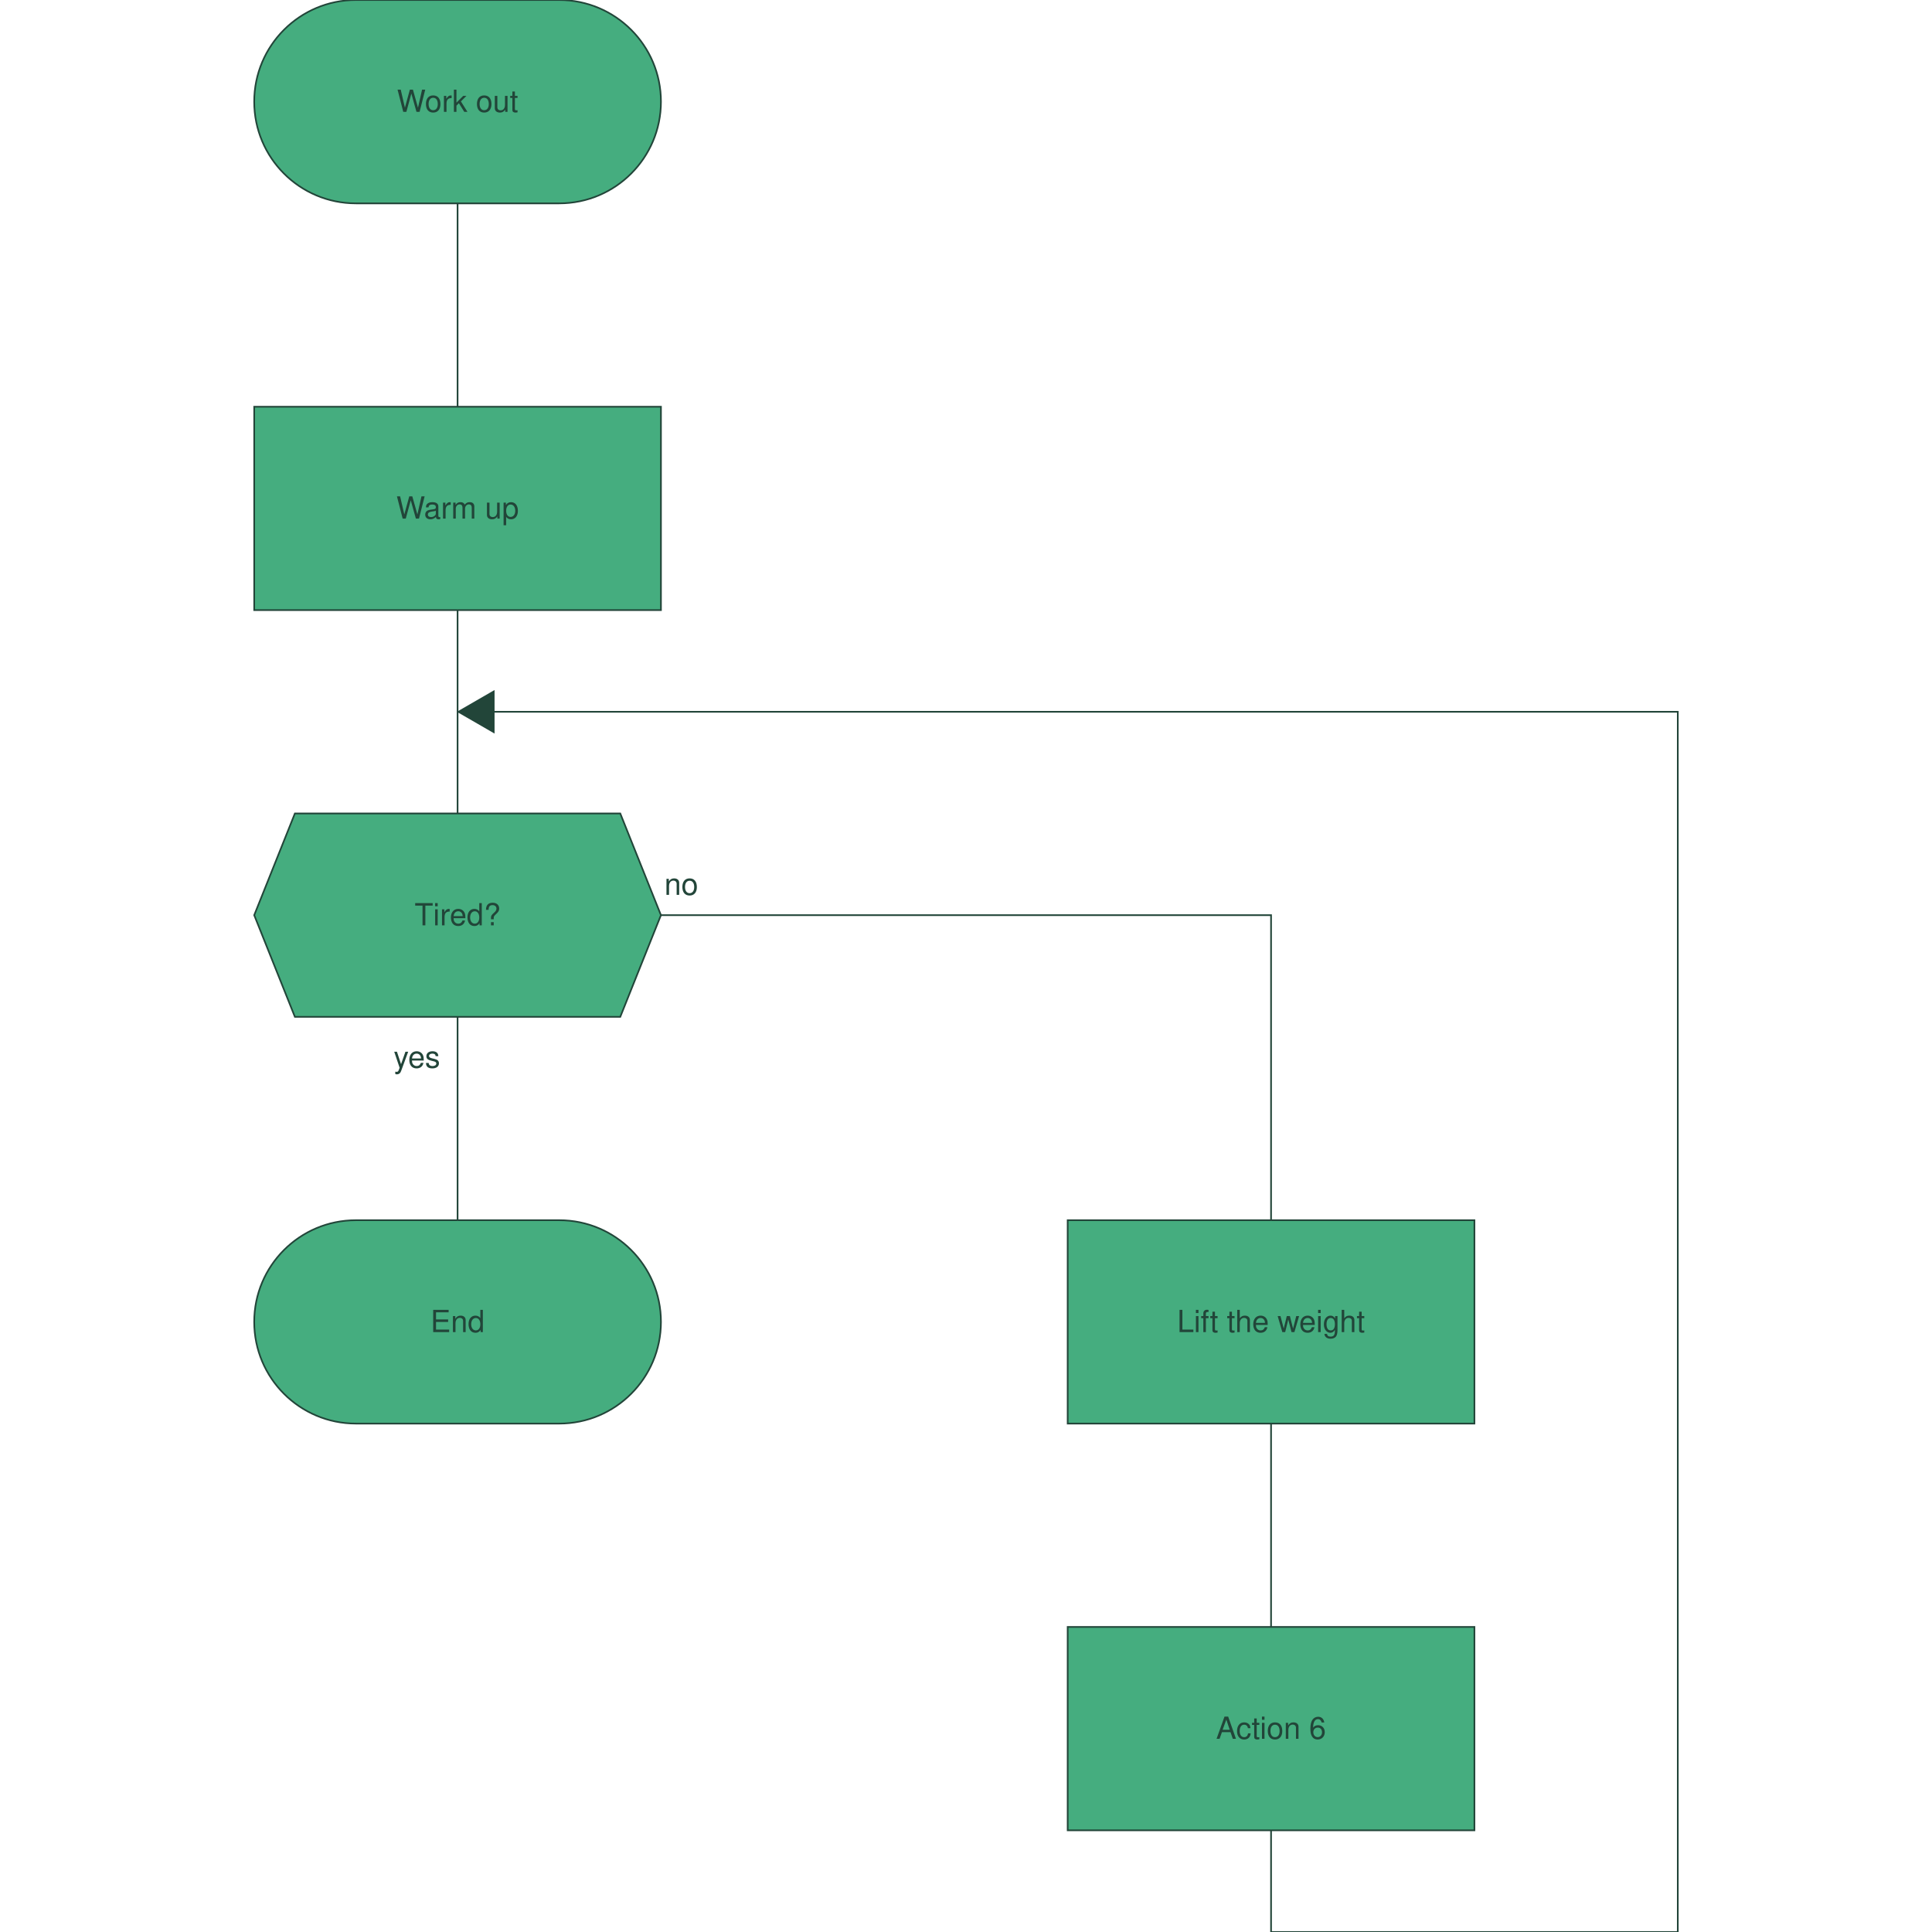
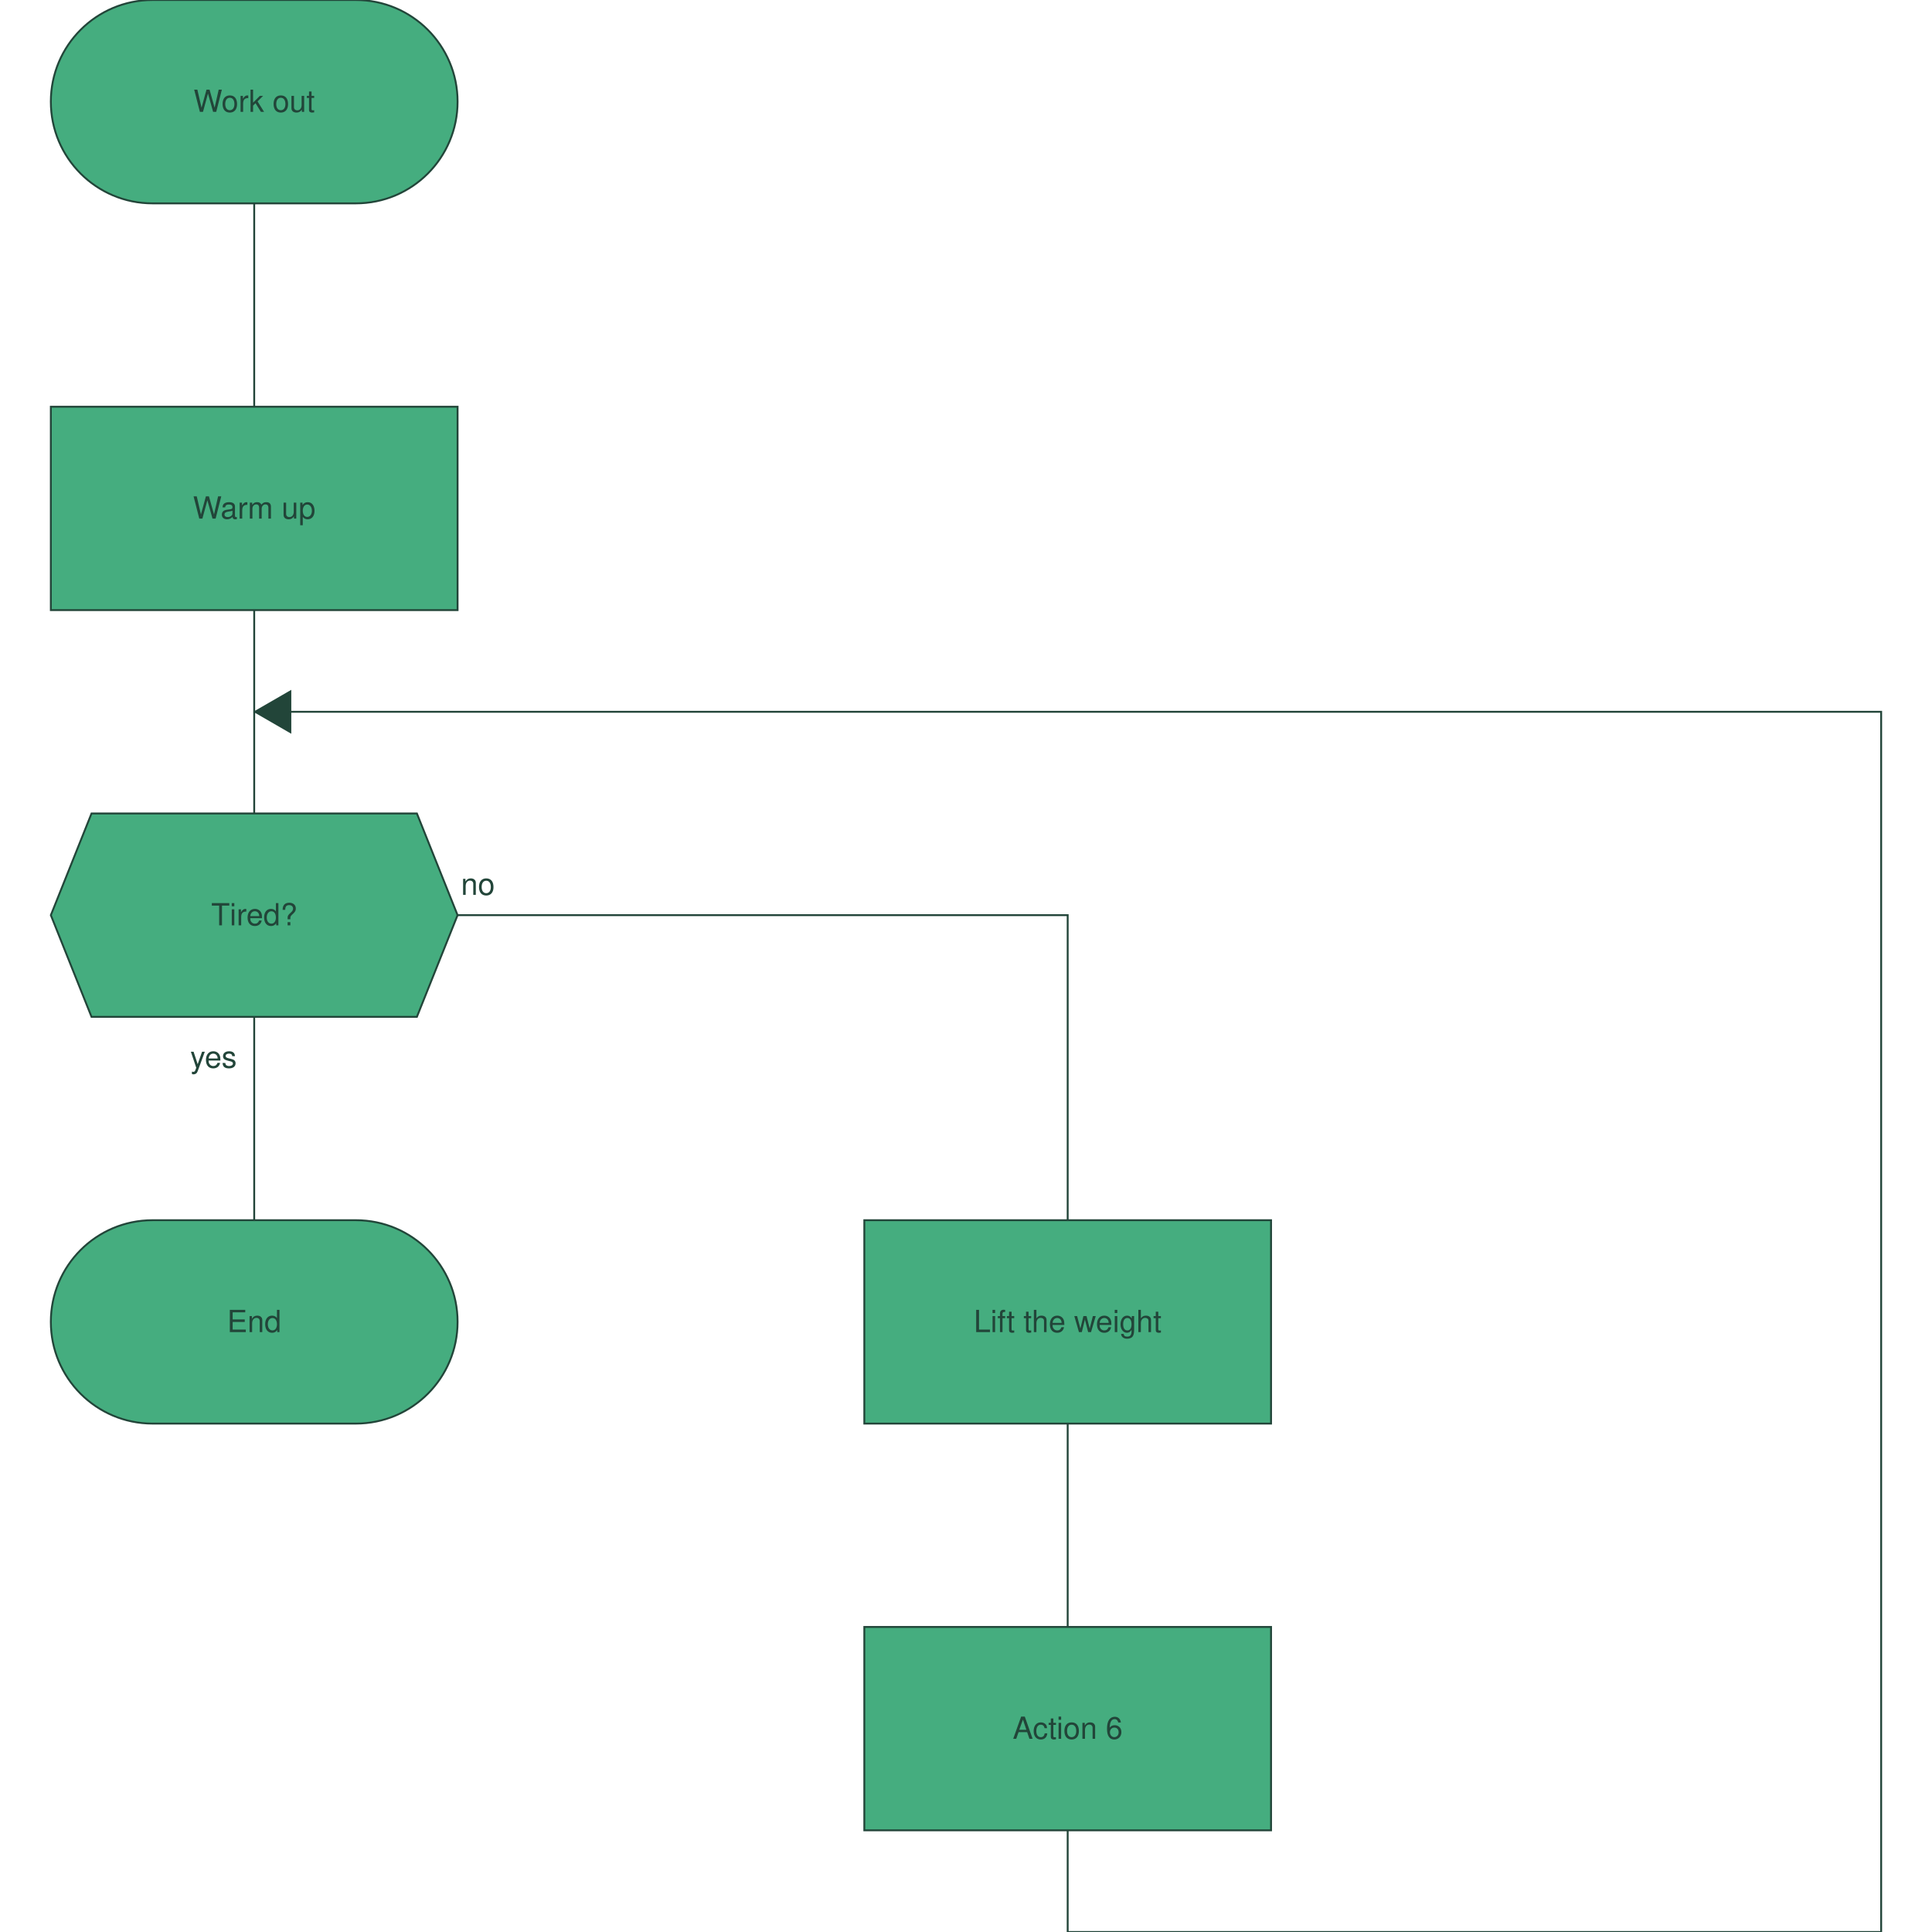
<svg xmlns="http://www.w3.org/2000/svg" font-size="1" viewBox="0.0 0.0 1000.0 1000.0" stroke="rgb(0,0,0)" width="1000" stroke-opacity="1" height="1000" version="1.1">
  <defs />
-   <g stroke-linejoin="miter" fill-opacity="1.0" fill="rgb(34,69,57)" stroke="rgb(34,69,57)" stroke-linecap="butt" stroke-miterlimit="10.0" stroke-opacity="1.0" stroke-width="0.858">
-     <path d="M 255.551,357.895 l -18.232,10.526 l 18.232,10.526 Z" />
+   <g stroke-linejoin="miter" fill-opacity="1.0" fill="rgb(34,69,57)" stroke="rgb(34,69,57)" stroke-linecap="butt" stroke-miterlimit="10.0" stroke-opacity="1.0" stroke-width="0.973">
+     <path d="M 150.288,357.895 l -18.232,10.526 l 18.232,10.526 Z" />
  </g>
-   <g stroke-linejoin="miter" fill-opacity="0.0" fill="rgb(0,0,0)" stroke="rgb(34,69,57)" stroke-linecap="butt" stroke-miterlimit="10.0" stroke-opacity="1.0" stroke-width="0.858">
-     <path d="M 657.895,894.737 v 105.263 h 210.526 v -631.579 h -631.579 " />
+   <g stroke-linejoin="miter" fill-opacity="0.0" fill="rgb(0,0,0)" stroke="rgb(34,69,57)" stroke-linecap="butt" stroke-miterlimit="10.0" stroke-opacity="1.0" stroke-width="0.973">
+     <path d="M 552.632,894.737 v 105.263 h 421.053 v -631.579 h -842.105 " />
  </g>
-   <g stroke-linejoin="miter" fill-opacity="0.0" fill="rgb(0,0,0)" stroke="rgb(34,69,57)" stroke-linecap="butt" stroke-miterlimit="10.0" stroke-opacity="1.0" stroke-width="0.858">
-     <path d="M 657.895,684.211 v 210.526 " />
+   <g stroke-linejoin="miter" fill-opacity="0.0" fill="rgb(0,0,0)" stroke="rgb(34,69,57)" stroke-linecap="butt" stroke-miterlimit="10.0" stroke-opacity="1.0" stroke-width="0.973">
+     <path d="M 552.632,684.211 v 210.526 " />
  </g>
-   <g stroke-linejoin="miter" fill-opacity="0.0" fill="rgb(0,0,0)" stroke="rgb(34,69,57)" stroke-linecap="butt" stroke-miterlimit="10.0" stroke-opacity="1.0" stroke-width="0.858">
-     <path d="M 236.842,473.684 h 421.053 v 210.526 " />
+   <g stroke-linejoin="miter" fill-opacity="0.0" fill="rgb(0,0,0)" stroke="rgb(34,69,57)" stroke-linecap="butt" stroke-miterlimit="10.0" stroke-opacity="1.0" stroke-width="0.973">
+     <path d="M 131.579,473.684 h 421.053 v 210.526 " />
  </g>
-   <g stroke-linejoin="miter" fill-opacity="0.0" fill="rgb(0,0,0)" stroke="rgb(34,69,57)" stroke-linecap="butt" stroke-miterlimit="10.0" stroke-opacity="1.0" stroke-width="0.858">
-     <path d="M 236.842,473.684 v 210.526 " />
+   <g stroke-linejoin="miter" fill-opacity="0.0" fill="rgb(0,0,0)" stroke="rgb(34,69,57)" stroke-linecap="butt" stroke-miterlimit="10.0" stroke-opacity="1.0" stroke-width="0.973">
+     <path d="M 131.579,473.684 v 210.526 " />
  </g>
-   <g stroke-linejoin="miter" fill-opacity="0.0" fill="rgb(0,0,0)" stroke="rgb(34,69,57)" stroke-linecap="butt" stroke-miterlimit="10.0" stroke-opacity="1.0" stroke-width="0.858">
-     <path d="M 236.842,263.158 v 210.526 " />
+   <g stroke-linejoin="miter" fill-opacity="0.0" fill="rgb(0,0,0)" stroke="rgb(34,69,57)" stroke-linecap="butt" stroke-miterlimit="10.0" stroke-opacity="1.0" stroke-width="0.973">
+     <path d="M 131.579,263.158 v 210.526 " />
  </g>
-   <g stroke-linejoin="miter" fill-opacity="0.0" fill="rgb(0,0,0)" stroke="rgb(34,69,57)" stroke-linecap="butt" stroke-miterlimit="10.0" stroke-opacity="1.0" stroke-width="0.858">
-     <path d="M 236.842,52.632 v 210.526 " />
+   <g stroke-linejoin="miter" fill-opacity="0.0" fill="rgb(0,0,0)" stroke="rgb(34,69,57)" stroke-linecap="butt" stroke-miterlimit="10.0" stroke-opacity="1.0" stroke-width="0.973">
+     <path d="M 131.579,52.632 v 210.526 " />
  </g>
-   <g stroke-linejoin="miter" fill-opacity="1.0" fill="rgb(69,173,127)" stroke="rgb(34,69,57)" stroke-linecap="butt" stroke-miterlimit="10.0" stroke-opacity="1.0" stroke-width="0.858">
-     <path d="M 763.158,947.368 l -0,-105.263 h -210.526 l -0,105.263 Z" />
+   <g stroke-linejoin="miter" fill-opacity="1.0" fill="rgb(69,173,127)" stroke="rgb(34,69,57)" stroke-linecap="butt" stroke-miterlimit="10.0" stroke-opacity="1.0" stroke-width="0.973">
+     <path d="M 657.895,947.368 l -0,-105.263 h -210.526 l -0,105.263 Z" />
  </g>
-   <g stroke-linejoin="miter" fill-opacity="1.0" font-size="15.789px" fill="rgb(34,69,57)" stroke="rgb(0,0,0)" font-weight="300" font-family="helvetica" stroke-linecap="butt" stroke-miterlimit="10.0" stroke-opacity="1.0" stroke-width="3.434">
-     <text transform="matrix(1,0,0,1,657.8947,894.7368)" stroke="none" dominant-baseline="middle" text-anchor="middle">Action 6</text>
+   <g stroke-linejoin="miter" fill-opacity="1.0" font-size="15.789px" fill="rgb(34,69,57)" stroke="rgb(0,0,0)" font-weight="300" font-family="helvetica" stroke-linecap="butt" stroke-miterlimit="10.0" stroke-opacity="1.0" stroke-width="3.893">
+     <text transform="matrix(1,0,0,1,552.6316,894.7368)" stroke="none" dominant-baseline="middle" text-anchor="middle">Action 6</text>
  </g>
-   <g stroke-linejoin="miter" fill-opacity="1.0" fill="rgb(69,173,127)" stroke="rgb(34,69,57)" stroke-linecap="butt" stroke-miterlimit="10.0" stroke-opacity="1.0" stroke-width="0.858">
-     <path d="M 763.158,736.842 l -0,-105.263 h -210.526 l -0,105.263 Z" />
+   <g stroke-linejoin="miter" fill-opacity="1.0" fill="rgb(69,173,127)" stroke="rgb(34,69,57)" stroke-linecap="butt" stroke-miterlimit="10.0" stroke-opacity="1.0" stroke-width="0.973">
+     <path d="M 657.895,736.842 l -0,-105.263 h -210.526 l -0,105.263 Z" />
  </g>
-   <g stroke-linejoin="miter" fill-opacity="1.0" font-size="15.789px" fill="rgb(34,69,57)" stroke="rgb(0,0,0)" font-weight="300" font-family="helvetica" stroke-linecap="butt" stroke-miterlimit="10.0" stroke-opacity="1.0" stroke-width="3.434">
-     <text transform="matrix(1,0,0,1,657.8947,684.2105)" stroke="none" dominant-baseline="middle" text-anchor="middle">Lift the weight</text>
+   <g stroke-linejoin="miter" fill-opacity="1.0" font-size="15.789px" fill="rgb(34,69,57)" stroke="rgb(0,0,0)" font-weight="300" font-family="helvetica" stroke-linecap="butt" stroke-miterlimit="10.0" stroke-opacity="1.0" stroke-width="3.893">
+     <text transform="matrix(1,0,0,1,552.6316,684.2105)" stroke="none" dominant-baseline="middle" text-anchor="middle">Lift the weight</text>
  </g>
-   <g stroke-linejoin="miter" fill-opacity="1.0" fill="rgb(69,173,127)" stroke="rgb(34,69,57)" stroke-linecap="butt" stroke-miterlimit="10.0" stroke-opacity="1.0" stroke-width="0.858">
-     <path d="M 342.105,684.211 h 0 c 0,-29.068 -23.564,-52.632 -52.632 -52.632h -105.263 c -29.068,-0 -52.632,23.564 -52.632 52.632h 0 c -0,29.068 23.564,52.632 52.632 52.632h 105.263 c 29.068,0 52.632,-23.564 52.632 -52.632Z" />
+   <g stroke-linejoin="miter" fill-opacity="1.0" fill="rgb(69,173,127)" stroke="rgb(34,69,57)" stroke-linecap="butt" stroke-miterlimit="10.0" stroke-opacity="1.0" stroke-width="0.973">
+     <path d="M 236.842,684.211 h 0 c 0,-29.068 -23.564,-52.632 -52.632 -52.632h -105.263 c -29.068,-0 -52.632,23.564 -52.632 52.632h 0 c -0,29.068 23.564,52.632 52.632 52.632h 105.263 c 29.068,0 52.632,-23.564 52.632 -52.632Z" />
  </g>
-   <g stroke-linejoin="miter" fill-opacity="1.0" font-size="15.789px" fill="rgb(34,69,57)" stroke="rgb(0,0,0)" font-weight="300" font-family="helvetica" stroke-linecap="butt" stroke-miterlimit="10.0" stroke-opacity="1.0" stroke-width="3.434">
-     <text transform="matrix(1,0,0,1,236.8421,684.2105)" stroke="none" dominant-baseline="middle" text-anchor="middle">End</text>
+   <g stroke-linejoin="miter" fill-opacity="1.0" font-size="15.789px" fill="rgb(34,69,57)" stroke="rgb(0,0,0)" font-weight="300" font-family="helvetica" stroke-linecap="butt" stroke-miterlimit="10.0" stroke-opacity="1.0" stroke-width="3.893">
+     <text transform="matrix(1,0,0,1,131.5789,684.2105)" stroke="none" dominant-baseline="middle" text-anchor="middle">End</text>
  </g>
-   <g stroke-linejoin="miter" fill-opacity="1.0" fill="rgb(69,173,127)" stroke="rgb(34,69,57)" stroke-linecap="butt" stroke-miterlimit="10.0" stroke-opacity="1.0" stroke-width="0.858">
-     <path d="M 152.632,526.316 l -21.053,-52.632 l 21.053,-52.632 h 168.421 l 21.053,52.632 l -21.053,52.632 h -168.421 Z" />
+   <g stroke-linejoin="miter" fill-opacity="1.0" fill="rgb(69,173,127)" stroke="rgb(34,69,57)" stroke-linecap="butt" stroke-miterlimit="10.0" stroke-opacity="1.0" stroke-width="0.973">
+     <path d="M 47.368,526.316 l -21.053,-52.632 l 21.053,-52.632 h 168.421 l 21.053,52.632 l -21.053,52.632 h -168.421 Z" />
  </g>
-   <g stroke-linejoin="miter" fill-opacity="1.0" font-size="15.789px" fill="rgb(34,69,57)" stroke="rgb(0,0,0)" font-weight="300" font-family="helvetica" stroke-linecap="butt" stroke-miterlimit="10.0" stroke-opacity="1.0" stroke-width="3.434">
-     <text transform="matrix(1,0,0,1,352.6316,457.8947)" stroke="none" dominant-baseline="middle" text-anchor="middle">no</text>
+   <g stroke-linejoin="miter" fill-opacity="1.0" font-size="15.789px" fill="rgb(34,69,57)" stroke="rgb(0,0,0)" font-weight="300" font-family="helvetica" stroke-linecap="butt" stroke-miterlimit="10.0" stroke-opacity="1.0" stroke-width="3.893">
+     <text transform="matrix(1,0,0,1,247.3684,457.8947)" stroke="none" dominant-baseline="middle" text-anchor="middle">no</text>
  </g>
-   <g stroke-linejoin="miter" fill-opacity="1.0" font-size="15.789px" fill="rgb(34,69,57)" stroke="rgb(0,0,0)" font-weight="300" font-family="helvetica" stroke-linecap="butt" stroke-miterlimit="10.0" stroke-opacity="1.0" stroke-width="3.434">
-     <text transform="matrix(1,0,0,1,215.7895,547.3684)" stroke="none" dominant-baseline="middle" text-anchor="middle">yes</text>
+   <g stroke-linejoin="miter" fill-opacity="1.0" font-size="15.789px" fill="rgb(34,69,57)" stroke="rgb(0,0,0)" font-weight="300" font-family="helvetica" stroke-linecap="butt" stroke-miterlimit="10.0" stroke-opacity="1.0" stroke-width="3.893">
+     <text transform="matrix(1,0,0,1,110.5263,547.3684)" stroke="none" dominant-baseline="middle" text-anchor="middle">yes</text>
  </g>
-   <g stroke-linejoin="miter" fill-opacity="1.0" font-size="15.789px" fill="rgb(34,69,57)" stroke="rgb(0,0,0)" font-weight="300" font-family="helvetica" stroke-linecap="butt" stroke-miterlimit="10.0" stroke-opacity="1.0" stroke-width="3.434">
-     <text transform="matrix(1,0,0,1,236.8421,473.6842)" stroke="none" dominant-baseline="middle" text-anchor="middle">Tired?</text>
+   <g stroke-linejoin="miter" fill-opacity="1.0" font-size="15.789px" fill="rgb(34,69,57)" stroke="rgb(0,0,0)" font-weight="300" font-family="helvetica" stroke-linecap="butt" stroke-miterlimit="10.0" stroke-opacity="1.0" stroke-width="3.893">
+     <text transform="matrix(1,0,0,1,131.5789,473.6842)" stroke="none" dominant-baseline="middle" text-anchor="middle">Tired?</text>
  </g>
-   <g stroke-linejoin="miter" fill-opacity="1.0" fill="rgb(69,173,127)" stroke="rgb(34,69,57)" stroke-linecap="butt" stroke-miterlimit="10.0" stroke-opacity="1.0" stroke-width="0.858">
-     <path d="M 342.105,315.789 l -0,-105.263 h -210.526 l -0,105.263 Z" />
+   <g stroke-linejoin="miter" fill-opacity="1.0" fill="rgb(69,173,127)" stroke="rgb(34,69,57)" stroke-linecap="butt" stroke-miterlimit="10.0" stroke-opacity="1.0" stroke-width="0.973">
+     <path d="M 236.842,315.789 l -0,-105.263 h -210.526 l -0,105.263 Z" />
  </g>
-   <g stroke-linejoin="miter" fill-opacity="1.0" font-size="15.789px" fill="rgb(34,69,57)" stroke="rgb(0,0,0)" font-weight="300" font-family="helvetica" stroke-linecap="butt" stroke-miterlimit="10.0" stroke-opacity="1.0" stroke-width="3.434">
-     <text transform="matrix(1,0,0,1,236.8421,263.1579)" stroke="none" dominant-baseline="middle" text-anchor="middle">Warm up</text>
+   <g stroke-linejoin="miter" fill-opacity="1.0" font-size="15.789px" fill="rgb(34,69,57)" stroke="rgb(0,0,0)" font-weight="300" font-family="helvetica" stroke-linecap="butt" stroke-miterlimit="10.0" stroke-opacity="1.0" stroke-width="3.893">
+     <text transform="matrix(1,0,0,1,131.5789,263.1579)" stroke="none" dominant-baseline="middle" text-anchor="middle">Warm up</text>
  </g>
-   <g stroke-linejoin="miter" fill-opacity="1.0" fill="rgb(69,173,127)" stroke="rgb(34,69,57)" stroke-linecap="butt" stroke-miterlimit="10.0" stroke-opacity="1.0" stroke-width="0.858">
-     <path d="M 342.105,52.632 h 0 c 0,-29.068 -23.564,-52.632 -52.632 -52.632h -105.263 c -29.068,-0 -52.632,23.564 -52.632 52.632h 0 c -0,29.068 23.564,52.632 52.632 52.632h 105.263 c 29.068,0 52.632,-23.564 52.632 -52.632Z" />
+   <g stroke-linejoin="miter" fill-opacity="1.0" fill="rgb(69,173,127)" stroke="rgb(34,69,57)" stroke-linecap="butt" stroke-miterlimit="10.0" stroke-opacity="1.0" stroke-width="0.973">
+     <path d="M 236.842,52.632 h 0 c 0,-29.068 -23.564,-52.632 -52.632 -52.632h -105.263 c -29.068,-0 -52.632,23.564 -52.632 52.632h 0 c -0,29.068 23.564,52.632 52.632 52.632h 105.263 c 29.068,0 52.632,-23.564 52.632 -52.632Z" />
  </g>
-   <g stroke-linejoin="miter" fill-opacity="1.0" font-size="15.789px" fill="rgb(34,69,57)" stroke="rgb(0,0,0)" font-weight="300" font-family="helvetica" stroke-linecap="butt" stroke-miterlimit="10.0" stroke-opacity="1.0" stroke-width="3.434">
-     <text transform="matrix(1,0,0,1,236.8421,52.6316)" stroke="none" dominant-baseline="middle" text-anchor="middle">Work out</text>
+   <g stroke-linejoin="miter" fill-opacity="1.0" font-size="15.789px" fill="rgb(34,69,57)" stroke="rgb(0,0,0)" font-weight="300" font-family="helvetica" stroke-linecap="butt" stroke-miterlimit="10.0" stroke-opacity="1.0" stroke-width="3.893">
+     <text transform="matrix(1,0,0,1,131.5789,52.6316)" stroke="none" dominant-baseline="middle" text-anchor="middle">Work out</text>
  </g>
</svg>
